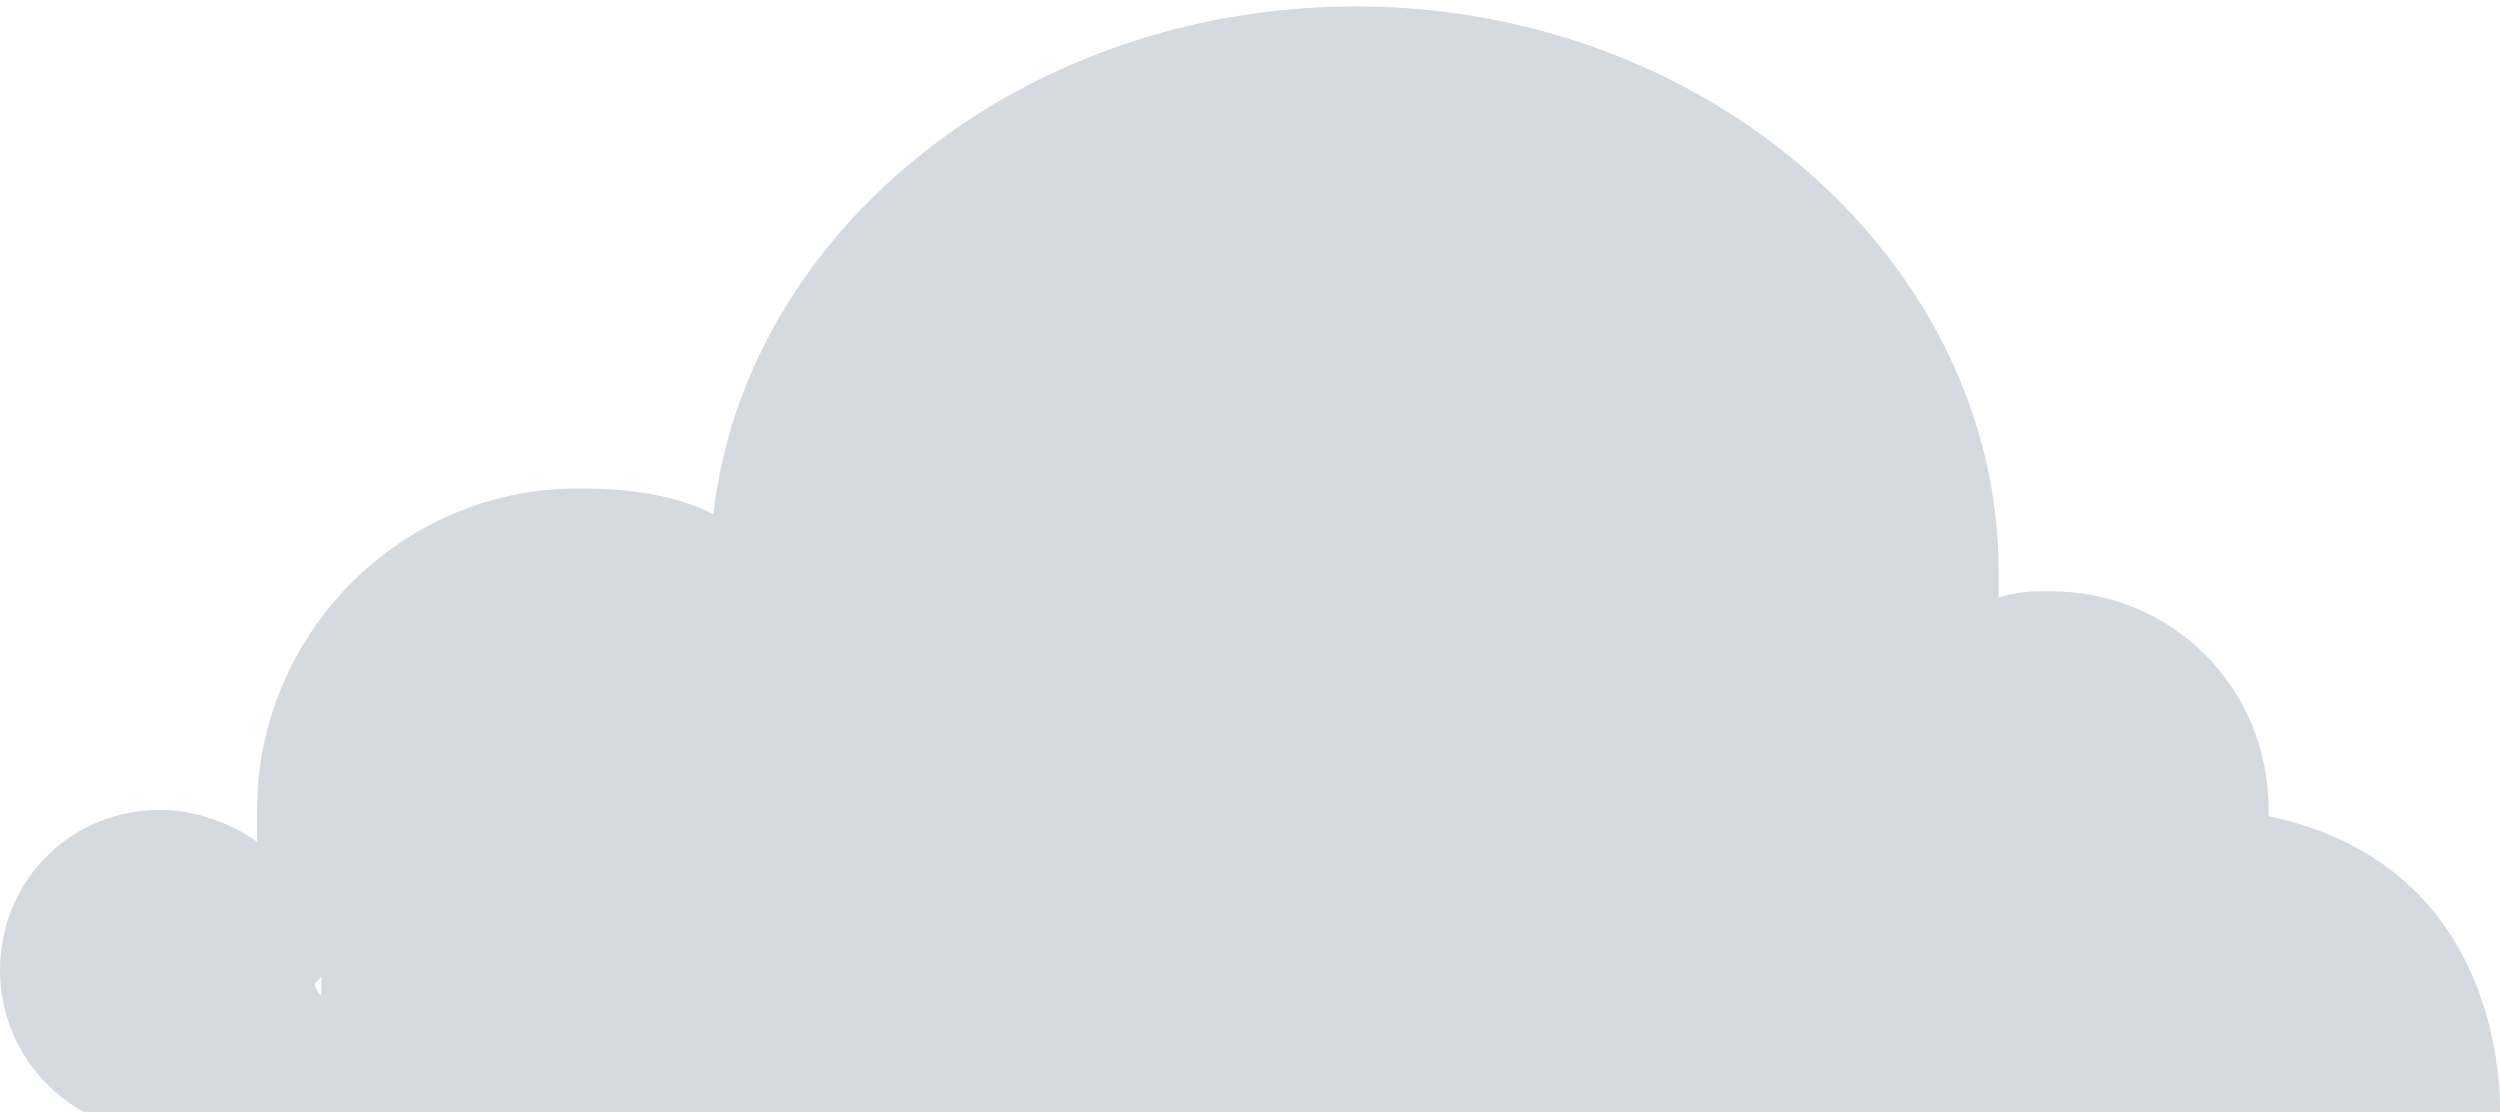
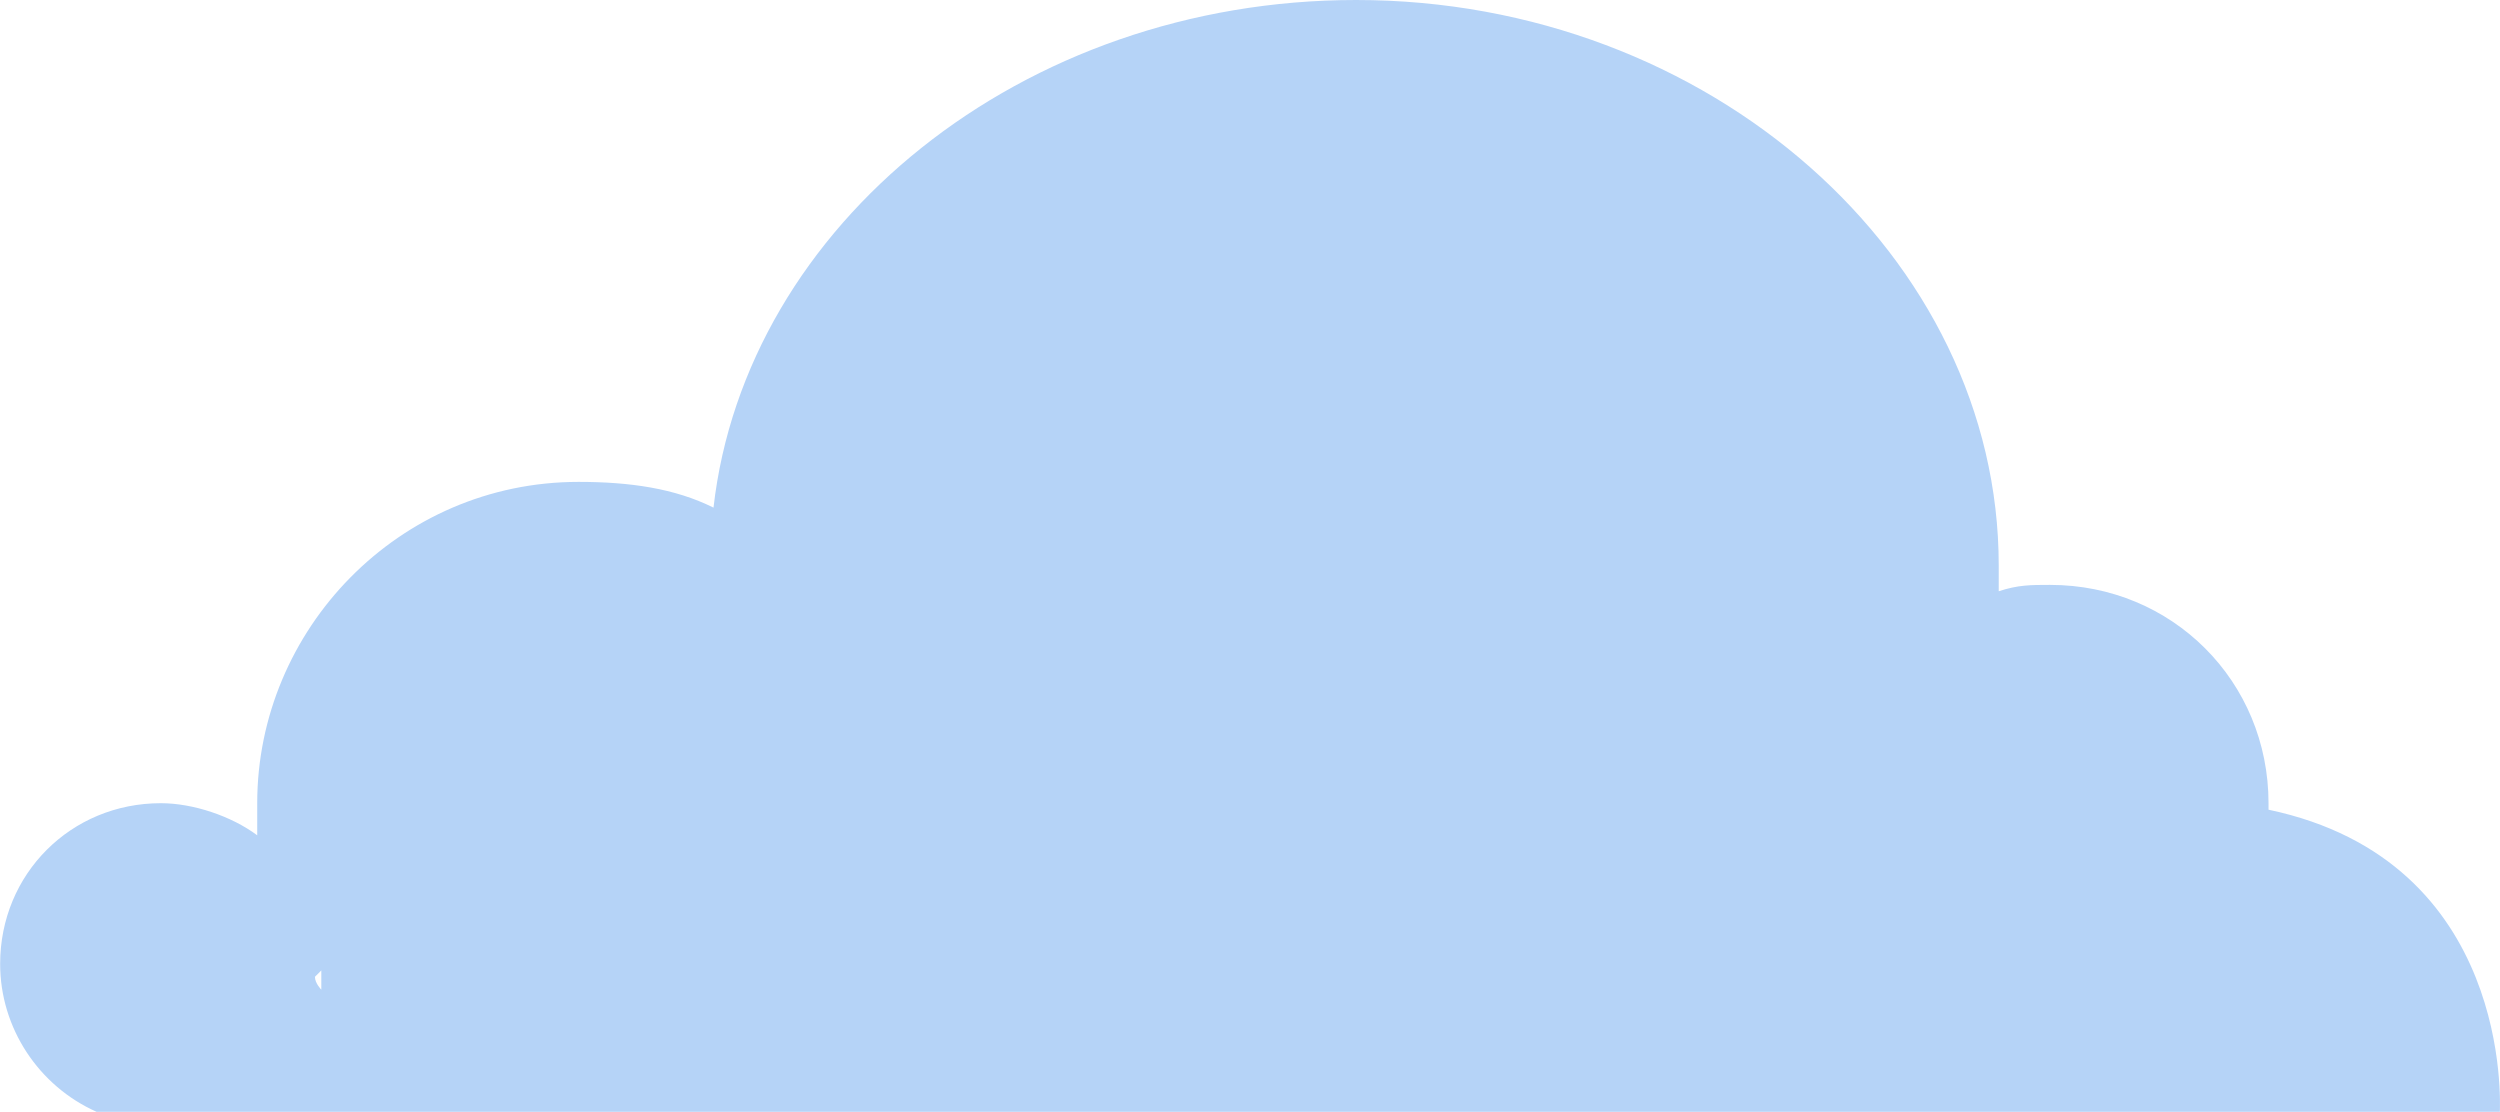
- <svg xmlns="http://www.w3.org/2000/svg" version="1.1" id="Layer_1" x="0px" y="0px" viewBox="845 855 38.9 17.3" style="enable-background:new 845 855 38.9 17.3;" xml:space="preserve">
+ <svg xmlns="http://www.w3.org/2000/svg" version="1.1" id="Layer_1" x="0px" y="0px" viewBox="845 1339.2 1728.1 768.5" style="enable-background:new 845 1339.2 1728.1 768.5;" xml:space="preserve">
  <style type="text/css">
- 	.st0{fill:#D4DAE0;}
+ 	.st0{fill:#B5D3F7;}
</style>
-   <path class="st0" d="M880.3,867.7c0,0,0-0.1,0-0.1c0-1.9-1.5-3.4-3.4-3.4c-0.3,0-0.5,0-0.8,0.1c0-0.1,0-0.3,0-0.4  c0-4.8-4.5-8.8-10-8.8c-5.2,0-9.5,3.5-10,7.9c-0.6-0.3-1.3-0.4-2.1-0.4c-2.8,0-5,2.3-5,5c0,0.2,0,0.4,0,0.5c-0.4-0.3-1-0.5-1.5-0.5  c-1.4,0-2.5,1.1-2.5,2.5c0,1,0.6,1.9,1.5,2.3h37.4C883.9,872.3,884.1,868.5,880.3,867.7z M850,870.5c0,0-0.1-0.1-0.1-0.2l0.1-0.1  C850,870.3,850,870.4,850,870.5z" />
+   <path class="st0" d="M2413.1,1898.9v-4.4c0-84.4-66.6-151-151-151c-13.3,0-22.2,0-35.5,4.4c0-4.4,0-13.3,0-17.8  c0-213.2-199.9-390.9-444.2-390.9c-231,0-422,155.5-444.2,350.9c-26.7-13.3-57.7-17.8-93.3-17.8c-124.4,0-222.1,102.2-222.1,222.1  c0,8.9,0,17.8,0,22.2c-17.8-13.3-44.4-22.2-66.6-22.2c-62.2,0-111.1,48.9-111.1,111.1c0,44.4,26.7,84.4,66.6,102.2H2573  C2573,2103.2,2581.9,1934.4,2413.1,1898.9z M1067.1,2023.3c0,0-4.4-4.4-4.4-8.9l4.4-4.4C1067.1,2014.4,1067.1,2018.8,1067.1,2023.3z  " />
</svg>
